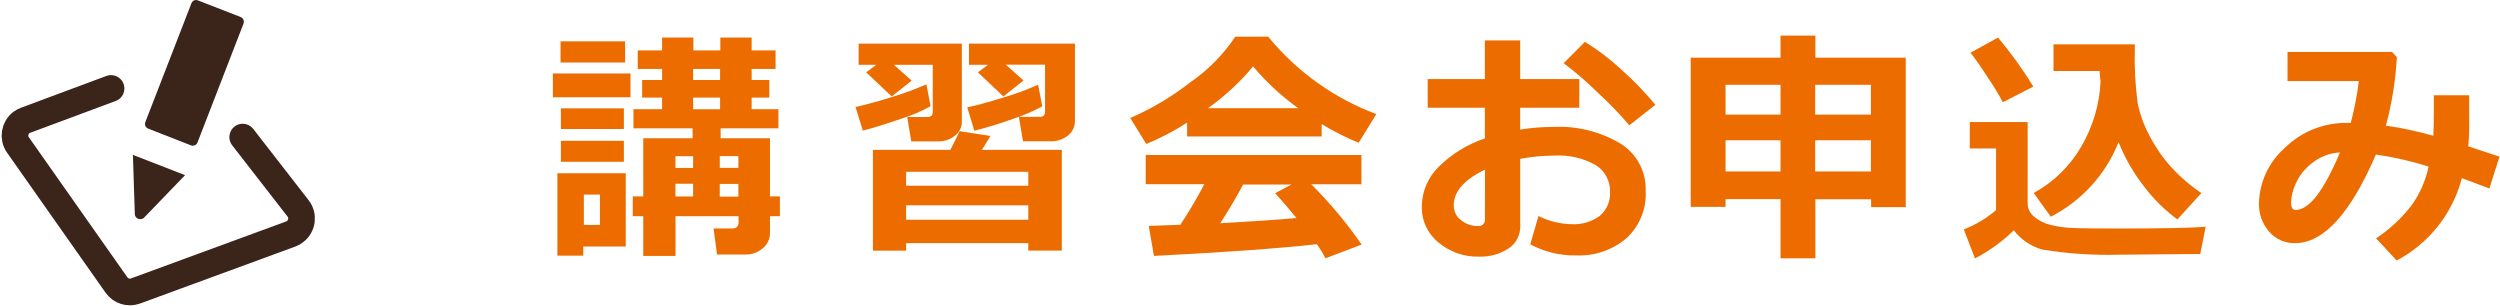
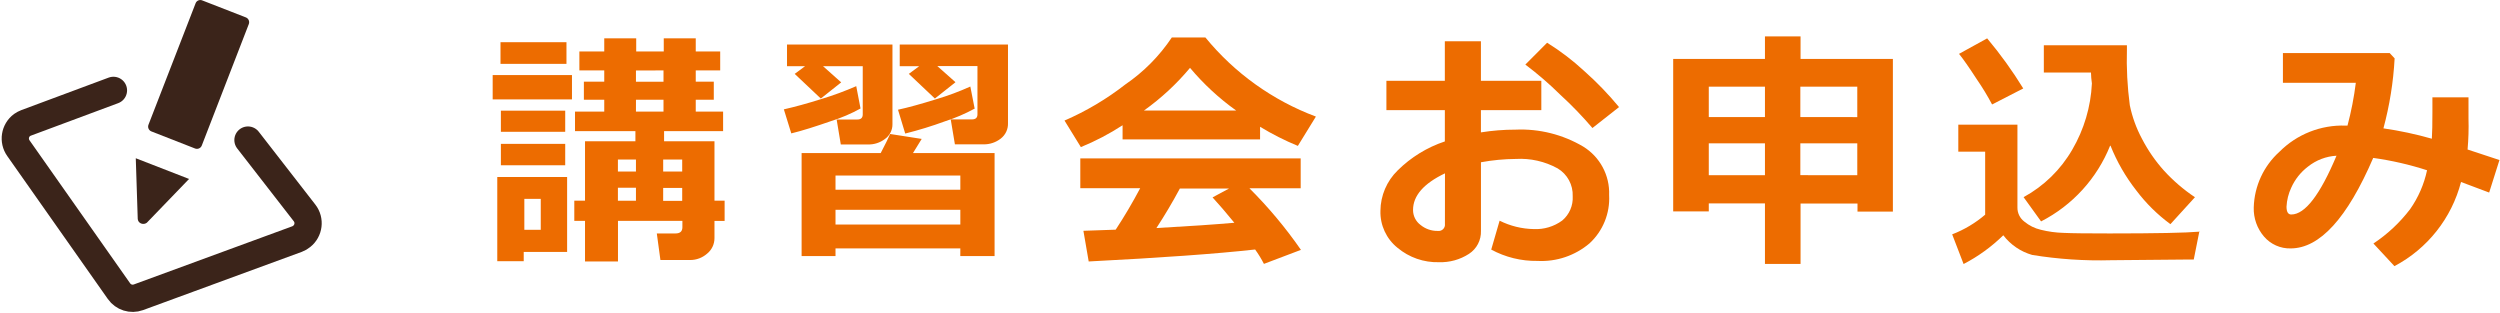
- <svg xmlns="http://www.w3.org/2000/svg" width="141.556" height="17.308" viewBox="0 0 141.556 17.308">
-   <g id="surface1" transform="translate(0.095 -2.339)">
-     <path id="パス_1" data-name="パス 1" d="M8.133,9.254,10.746,2.52a.278.278,0,0,1,.363-.16l2.426.945a.287.287,0,0,1,.16.367L11.086,10.41a.287.287,0,0,1-.367.16L8.293,9.621A.286.286,0,0,1,8.133,9.254Zm0,0" fill="#3b241a" />
-     <path id="パス_2" data-name="パス 2" d="M7.43,11.109l2.953,1.148-2.34,2.426a.325.325,0,0,1-.445-.051.319.319,0,0,1-.059-.152Zm0,0" fill="#3b241a" />
-     <path id="パス_3" data-name="パス 3" d="M13.648,10.1l3.137,4.039a.93.93,0,0,1-.16,1.3.9.9,0,0,1-.25.145l-8.8,3.23A.927.927,0,0,1,6.5,18.474L.926,10.552a.931.931,0,0,1,.2-1.285,1.084,1.084,0,0,1,.23-.121l4.836-1.8" transform="translate(0 0.002)" fill="none" stroke="#3b241a" stroke-linecap="round" stroke-miterlimit="10" stroke-width="1.511" />
-     <path id="パス_4" data-name="パス 4" d="M34.84,7.848H30.445V6.5H34.84ZM34.566,16.3h-2.4v.516H30.7V12.148h3.871v4.16ZM34.535,5.879H30.879v-1.2h3.656Zm-.07,3.766H30.9V8.473h3.566Zm0,1.855H30.9V10.313h3.566Zm-1.355,3.574V13.359H32.2v1.715ZM43.3,14.582h-.562v.957a1.1,1.1,0,0,1-.41.859,1.419,1.419,0,0,1-.937.352H39.742l-.2-1.473h1.035c.25,0,.383-.109.383-.344v-.352h-3.57v2.25H35.563v-2.25h-.594V13.461h.594V10.168h2.793V9.605H35.008V8.523h1.621V7.867H35.5v-1h1.129V6.242H35.25V5.191h1.379V4.465H38.4v.727h1.527V4.465H41.7v.727h1.355V6.242H41.7v.625h1v1h-1v.656h1.516V9.605H39.945v.563h2.793v3.293H43.3Zm-4.914-3.4h-1v.664h1Zm-1,2.281h1v-.719h-1Zm1-7.219v.625h1.527V6.242Zm0,2.281h1.527V7.867H38.387Zm2.563,3.32V11.18H39.895v.664Zm-1.055,1.625h1.055v-.715H39.895Zm0,0" transform="translate(0.765)" fill="#ed6c00" />
-     <path id="パス_5" data-name="パス 5" d="M51.3,8.352a8.843,8.843,0,0,1-1.637.7c-.863.3-1.6.535-2.2.68L47.051,8.4c.582-.133,1.3-.324,2.121-.586a17.4,17.4,0,0,0,1.891-.7ZM50.227,6.906,49.1,7.8,47.652,6.434l.574-.426h-1v-1.2H53.07v4.41a.984.984,0,0,1-.422.828,1.487,1.487,0,0,1-.934.3H50.207l-.23-1.383h1.137c.211,0,.309-.094.309-.285V6.008h-2.2l1,.891Zm6.605,9.2H49.914v.426H48.035V10.824h4.383c.25-.473.422-.828.523-1.059l1.75.273-.484.785H58.73v5.707h-1.9Zm0-3.25v-.789H49.914v.789Zm-6.918,1.926h6.918v-.816H49.914Zm7.7-6.418a9.446,9.446,0,0,1-1.637.7,21.6,21.6,0,0,1-2.2.676l-.4-1.32c.563-.121,1.266-.316,2.109-.578a14.936,14.936,0,0,0,1.9-.707l.242,1.234ZM56.551,6.906,55.422,7.8,53.977,6.434l.574-.426H53.473v-1.2h6V9.16a1.032,1.032,0,0,1-.4.859,1.512,1.512,0,0,1-.957.32H56.531L56.3,8.957h1.168c.211,0,.313-.09.313-.281V6H55.555l1,.887Zm0,0" transform="translate(1.297)" fill="#ed6c00" />
-     <path id="パス_6" data-name="パス 6" d="M73.9,10.066H66.27V9.281a13.892,13.892,0,0,1-2.312,1.211L63.051,9.02a15.461,15.461,0,0,0,3.371-2A9.634,9.634,0,0,0,69,4.414h1.859A14.469,14.469,0,0,0,76.984,8.8l-1,1.625a15.3,15.3,0,0,1-2.094-1.059v.7Zm-.281,6.1c-2.172.242-5.258.461-9.227.664l-.293-1.7,1.789-.062c.484-.734.934-1.5,1.359-2.3h-3.32V11.117H76.141v1.656H73.3a24.652,24.652,0,0,1,2.855,3.414l-2.051.777A6.059,6.059,0,0,0,73.617,16.168Zm-6.152-7.7h5.1A13.771,13.771,0,0,1,70.008,6.1a13.625,13.625,0,0,1-2.551,2.363Zm.684,6.512c1.809-.1,3.246-.2,4.313-.293-.453-.559-.855-1.02-1.207-1.406l.914-.492H69.445c-.4.746-.836,1.484-1.3,2.191Zm0,0" transform="translate(0.851)" fill="#ed6c00" />
-     <path id="パス_7" data-name="パス 7" d="M85.234,16.176,85.7,14.57a4.408,4.408,0,0,0,1.891.465,2.466,2.466,0,0,0,1.578-.473,1.635,1.635,0,0,0,.582-1.344,1.717,1.717,0,0,0-.836-1.547,4.3,4.3,0,0,0-2.312-.523,11.093,11.093,0,0,0-1.937.184v3.8A1.46,1.46,0,0,1,84,16.41a2.889,2.889,0,0,1-1.66.461,3.437,3.437,0,0,1-2.3-.8,2.534,2.534,0,0,1-.945-2.047,3.163,3.163,0,0,1,.957-2.242,6.739,6.739,0,0,1,2.613-1.605V8.441H79.426V6.816h3.238V4.625h2V6.816h3.348V8.441H84.664V9.676a12.023,12.023,0,0,1,1.918-.152,6.78,6.78,0,0,1,3.75.938,3.018,3.018,0,0,1,1.438,2.688,3.389,3.389,0,0,1-1.086,2.676A4.126,4.126,0,0,1,87.8,16.8a5.216,5.216,0,0,1-2.574-.633Zm-2.562-4.23c-1.184.566-1.77,1.242-1.77,2.031a1.028,1.028,0,0,0,.414.828,1.461,1.461,0,0,0,.953.332.351.351,0,0,0,.4-.395ZM92.324,8.27l-1.48,1.164a20.565,20.565,0,0,0-1.777-1.84,19.094,19.094,0,0,0-1.941-1.676l1.207-1.211a13.619,13.619,0,0,1,2.063,1.574,18.074,18.074,0,0,1,1.93,2Zm0,0" transform="translate(1.317)" fill="#ed6c00" />
-     <path id="パス_8" data-name="パス 8" d="M101.973,16.965H100V13.613H96.887v.441H94.914V5.605H100V4.355h1.973v1.25h5.117v8.461h-1.961v-.445h-3.156v3.352ZM100,7.141H96.887V8.828H100Zm0,3.141H96.887v1.766H100Zm5.117-1.453V7.141h-3.156V8.828Zm0,3.219V10.281h-3.156v1.766Zm0,0" transform="translate(0.723)" fill="#ed6c00" />
-     <path id="パス_10" data-name="パス 10" d="M138.8,15.156l-.312,1.566H138.2l-4.293.039a23.209,23.209,0,0,1-4.375-.293,3.079,3.079,0,0,1-1.6-1.09,9.217,9.217,0,0,1-2.2,1.594l-.633-1.645a6.287,6.287,0,0,0,1.828-1.09V10.746h-1.488V9.25h3.277v4.586a.961.961,0,0,0,.383.785,2.212,2.212,0,0,0,.914.453,5.857,5.857,0,0,0,1.258.172c.48.023,1.324.031,2.551.031q3.844,0,5-.1Zm-9.762-7.914-1.727.887a14.086,14.086,0,0,0-.844-1.391c-.434-.668-.766-1.141-.988-1.414l1.559-.859A23.381,23.381,0,0,1,129.039,7.242Zm4.816,3.168a8.1,8.1,0,0,1-3.828,4.2l-.969-1.344a6.967,6.967,0,0,0,2.7-2.637,8.021,8.021,0,0,0,1.086-3.664,5.017,5.017,0,0,1-.051-.605h-2.613V4.848h4.605v.215a19.246,19.246,0,0,0,.16,3.109,6.888,6.888,0,0,0,.672,1.855,8.484,8.484,0,0,0,1.219,1.766,9.408,9.408,0,0,0,1.719,1.477l-1.359,1.492a9.129,9.129,0,0,1-1.891-1.867,10.084,10.084,0,0,1-1.426-2.473Zm0,0" transform="translate(-14)" fill="#ed6c00" />
-     <path id="パス_11" data-name="パス 11" d="M154.43,11.211l-.57,1.8-1.559-.586a7.364,7.364,0,0,1-3.691,4.664l-1.164-1.254a8.393,8.393,0,0,0,2.031-1.9,5.891,5.891,0,0,0,.941-2.16,17.557,17.557,0,0,0-2.984-.684q-2.156,5.01-4.574,5.016a1.885,1.885,0,0,1-1.477-.656,2.363,2.363,0,0,1-.57-1.613,4.313,4.313,0,0,1,1.426-3.09A4.935,4.935,0,0,1,145.9,9.3h.109a17.754,17.754,0,0,0,.461-2.371H142.43V5.281h5.918l.273.293A18.725,18.725,0,0,1,148,9.453a20.394,20.394,0,0,1,2.684.574c.023-.332.031-.828.031-1.473v-.82h2V8.906a14.665,14.665,0,0,1-.051,1.719l1.8.594Zm-9.027-.242a2.79,2.79,0,0,0-1.586.605,3.014,3.014,0,0,0-.926,1.168,2.819,2.819,0,0,0-.262,1.051c0,.293.09.434.262.434C143.656,14.227,144.488,13.137,145.4,10.969Zm0,0" transform="translate(-13)" fill="#ed6c00" />
+ <svg xmlns="http://www.w3.org/2000/svg" width="138.556" height="17.308" viewBox="0 0 138.556 17.308">
+   <g id="グループ_1" data-name="グループ 1" transform="translate(-800.152 -537)">
+     <g id="surface1" transform="translate(800.247 534.661)">
+       <path id="パス_1" data-name="パス 1" d="M8.133,9.254,10.746,2.52a.278.278,0,0,1,.363-.16l2.426.945a.287.287,0,0,1,.16.367L11.086,10.41a.287.287,0,0,1-.367.16L8.293,9.621A.286.286,0,0,1,8.133,9.254Zm0,0" fill="#3b241a" />
+       <path id="パス_2" data-name="パス 2" d="M7.43,11.109l2.953,1.148-2.34,2.426a.325.325,0,0,1-.445-.051.319.319,0,0,1-.059-.152Zm0,0" fill="#3b241a" />
+       <path id="パス_3" data-name="パス 3" d="M13.648,10.1l3.137,4.039a.93.93,0,0,1-.16,1.3.9.9,0,0,1-.25.145l-8.8,3.23A.927.927,0,0,1,6.5,18.474L.926,10.552a.931.931,0,0,1,.2-1.285,1.084,1.084,0,0,1,.23-.121l4.836-1.8" transform="translate(0 0.002)" fill="none" stroke="#3b241a" stroke-linecap="round" stroke-miterlimit="10" stroke-width="1.511" />
+       <path id="パス_4" data-name="パス 4" d="M34.84,7.848H30.445V6.5H34.84ZM34.566,16.3h-2.4v.516H30.7V12.148h3.871v4.16ZM34.535,5.879H30.879v-1.2h3.656Zm-.07,3.766H30.9V8.473h3.566Zm0,1.855H30.9V10.313h3.566Zm-1.355,3.574V13.359H32.2v1.715ZM43.3,14.582h-.562v.957a1.1,1.1,0,0,1-.41.859,1.419,1.419,0,0,1-.937.352H39.742l-.2-1.473h1.035c.25,0,.383-.109.383-.344v-.352h-3.57v2.25H35.563v-2.25h-.594V13.461h.594V10.168h2.793V9.605H35.008V8.523h1.621V7.867H35.5v-1h1.129V6.242H35.25V5.191h1.379V4.465H38.4v.727h1.527V4.465H41.7v.727h1.355V6.242H41.7v.625h1v1h-1v.656h1.516V9.605H39.945v.563h2.793v3.293H43.3Zm-4.914-3.4h-1v.664h1Zm-1,2.281h1v-.719h-1Zm1-7.219v.625h1.527V6.242Zm0,2.281h1.527V7.867H38.387Zm2.563,3.32V11.18H39.895v.664Zm-1.055,1.625h1.055v-.715H39.895Zm0,0" transform="translate(-3.235)" fill="#ed6c00" />
+       <path id="パス_5" data-name="パス 5" d="M51.3,8.352a8.843,8.843,0,0,1-1.637.7c-.863.3-1.6.535-2.2.68L47.051,8.4c.582-.133,1.3-.324,2.121-.586a17.4,17.4,0,0,0,1.891-.7ZM50.227,6.906,49.1,7.8,47.652,6.434l.574-.426h-1v-1.2H53.07v4.41a.984.984,0,0,1-.422.828,1.487,1.487,0,0,1-.934.3H50.207l-.23-1.383h1.137c.211,0,.309-.094.309-.285V6.008h-2.2l1,.891Zm6.605,9.2H49.914v.426H48.035V10.824h4.383c.25-.473.422-.828.523-1.059l1.75.273-.484.785H58.73v5.707h-1.9Zm0-3.25v-.789H49.914v.789Zm-6.918,1.926h6.918v-.816H49.914Zm7.7-6.418a9.446,9.446,0,0,1-1.637.7,21.6,21.6,0,0,1-2.2.676l-.4-1.32c.563-.121,1.266-.316,2.109-.578a14.936,14.936,0,0,0,1.9-.707l.242,1.234ZM56.551,6.906,55.422,7.8,53.977,6.434l.574-.426H53.473v-1.2h6V9.16a1.032,1.032,0,0,1-.4.859,1.512,1.512,0,0,1-.957.32H56.531L56.3,8.957h1.168c.211,0,.313-.09.313-.281V6H55.555l1,.887Zm0,0" transform="translate(-3.703)" fill="#ed6c00" />
+       <path id="パス_6" data-name="パス 6" d="M73.9,10.066H66.27V9.281a13.892,13.892,0,0,1-2.312,1.211L63.051,9.02a15.461,15.461,0,0,0,3.371-2A9.634,9.634,0,0,0,69,4.414h1.859A14.469,14.469,0,0,0,76.984,8.8l-1,1.625a15.3,15.3,0,0,1-2.094-1.059v.7Zm-.281,6.1c-2.172.242-5.258.461-9.227.664l-.293-1.7,1.789-.062c.484-.734.934-1.5,1.359-2.3h-3.32V11.117H76.141v1.656H73.3a24.652,24.652,0,0,1,2.855,3.414l-2.051.777A6.059,6.059,0,0,0,73.617,16.168Zm-6.152-7.7h5.1A13.771,13.771,0,0,1,70.008,6.1a13.625,13.625,0,0,1-2.551,2.363Zm.684,6.512c1.809-.1,3.246-.2,4.313-.293-.453-.559-.855-1.02-1.207-1.406l.914-.492H69.445c-.4.746-.836,1.484-1.3,2.191Zm0,0" transform="translate(-4.149)" fill="#ed6c00" />
+       <path id="パス_7" data-name="パス 7" d="M85.234,16.176,85.7,14.57a4.408,4.408,0,0,0,1.891.465,2.466,2.466,0,0,0,1.578-.473,1.635,1.635,0,0,0,.582-1.344,1.717,1.717,0,0,0-.836-1.547,4.3,4.3,0,0,0-2.312-.523,11.093,11.093,0,0,0-1.937.184v3.8A1.46,1.46,0,0,1,84,16.41a2.889,2.889,0,0,1-1.66.461,3.437,3.437,0,0,1-2.3-.8,2.534,2.534,0,0,1-.945-2.047,3.163,3.163,0,0,1,.957-2.242,6.739,6.739,0,0,1,2.613-1.605V8.441H79.426V6.816h3.238V4.625h2V6.816h3.348V8.441H84.664V9.676a12.023,12.023,0,0,1,1.918-.152,6.78,6.78,0,0,1,3.75.938,3.018,3.018,0,0,1,1.438,2.688,3.389,3.389,0,0,1-1.086,2.676A4.126,4.126,0,0,1,87.8,16.8a5.216,5.216,0,0,1-2.574-.633Zm-2.562-4.23c-1.184.566-1.77,1.242-1.77,2.031a1.028,1.028,0,0,0,.414.828,1.461,1.461,0,0,0,.953.332.351.351,0,0,0,.4-.395ZM92.324,8.27l-1.48,1.164a20.565,20.565,0,0,0-1.777-1.84,19.094,19.094,0,0,0-1.941-1.676l1.207-1.211a13.619,13.619,0,0,1,2.063,1.574,18.074,18.074,0,0,1,1.93,2Zm0,0" transform="translate(-2.683)" fill="#ed6c00" />
+       <path id="パス_8" data-name="パス 8" d="M101.973,16.965H100V13.613H96.887v.441H94.914V5.605H100V4.355h1.973v1.25h5.117v8.461h-1.961v-.445h-3.156v3.352ZM100,7.141H96.887V8.828H100Zm0,3.141H96.887v1.766H100Zm5.117-1.453V7.141h-3.156V8.828Zm0,3.219V10.281h-3.156v1.766Zm0,0" transform="translate(-2.277)" fill="#ed6c00" />
+       <path id="パス_10" data-name="パス 10" d="M138.8,15.156l-.312,1.566H138.2l-4.293.039a23.209,23.209,0,0,1-4.375-.293,3.079,3.079,0,0,1-1.6-1.09,9.217,9.217,0,0,1-2.2,1.594l-.633-1.645a6.287,6.287,0,0,0,1.828-1.09V10.746h-1.488V9.25h3.277v4.586a.961.961,0,0,0,.383.785,2.212,2.212,0,0,0,.914.453,5.857,5.857,0,0,0,1.258.172c.48.023,1.324.031,2.551.031q3.844,0,5-.1Zm-9.762-7.914-1.727.887a14.086,14.086,0,0,0-.844-1.391c-.434-.668-.766-1.141-.988-1.414l1.559-.859A23.381,23.381,0,0,1,129.039,7.242Zm4.816,3.168a8.1,8.1,0,0,1-3.828,4.2l-.969-1.344a6.967,6.967,0,0,0,2.7-2.637,8.021,8.021,0,0,0,1.086-3.664,5.017,5.017,0,0,1-.051-.605h-2.613V4.848h4.605v.215a19.246,19.246,0,0,0,.16,3.109,6.888,6.888,0,0,0,.672,1.855,8.484,8.484,0,0,0,1.219,1.766,9.408,9.408,0,0,0,1.719,1.477l-1.359,1.492a9.129,9.129,0,0,1-1.891-1.867,10.084,10.084,0,0,1-1.426-2.473Zm0,0" transform="translate(-17)" fill="#ed6c00" />
+       <path id="パス_11" data-name="パス 11" d="M154.43,11.211l-.57,1.8-1.559-.586a7.364,7.364,0,0,1-3.691,4.664l-1.164-1.254a8.393,8.393,0,0,0,2.031-1.9,5.891,5.891,0,0,0,.941-2.16,17.557,17.557,0,0,0-2.984-.684q-2.156,5.01-4.574,5.016a1.885,1.885,0,0,1-1.477-.656,2.363,2.363,0,0,1-.57-1.613,4.313,4.313,0,0,1,1.426-3.09A4.935,4.935,0,0,1,145.9,9.3h.109a17.754,17.754,0,0,0,.461-2.371H142.43V5.281h5.918l.273.293A18.725,18.725,0,0,1,148,9.453a20.394,20.394,0,0,1,2.684.574c.023-.332.031-.828.031-1.473v-.82h2V8.906a14.665,14.665,0,0,1-.051,1.719l1.8.594Zm-9.027-.242a2.79,2.79,0,0,0-1.586.605,3.014,3.014,0,0,0-.926,1.168,2.819,2.819,0,0,0-.262,1.051c0,.293.09.434.262.434C143.656,14.227,144.488,13.137,145.4,10.969Zm0,0" transform="translate(-16)" fill="#ed6c00" />
+     </g>
  </g>
</svg>
